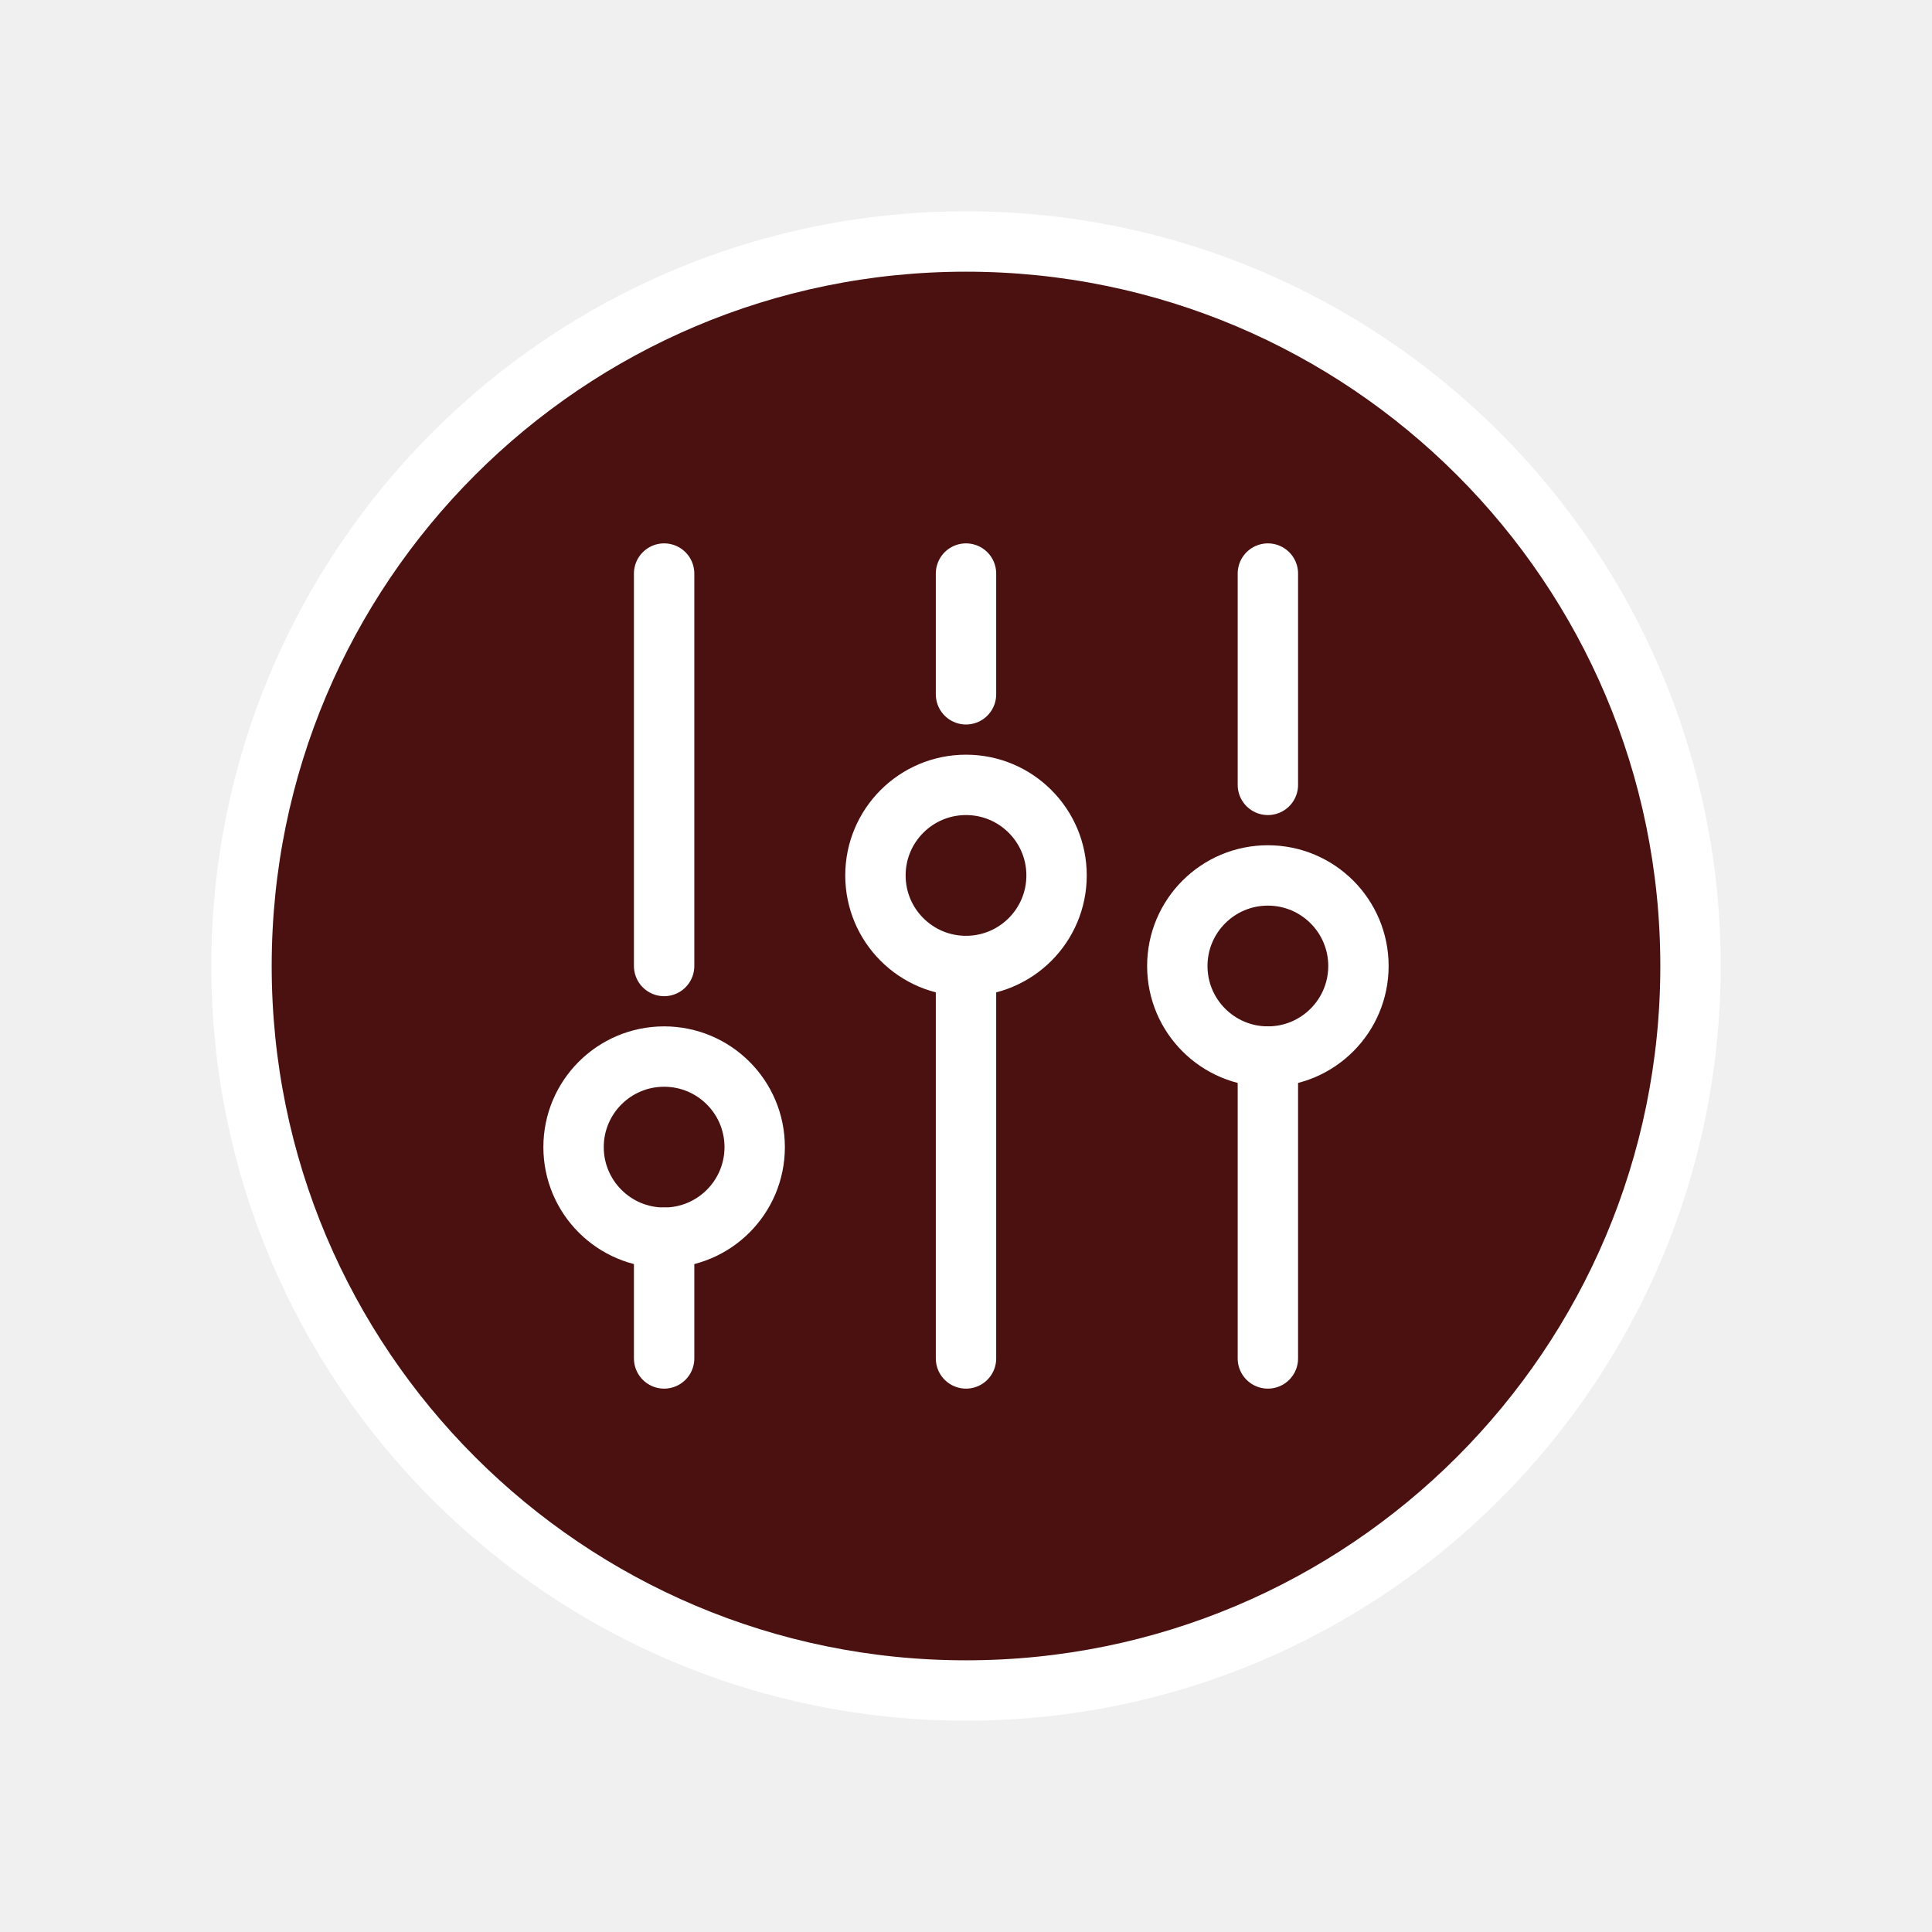
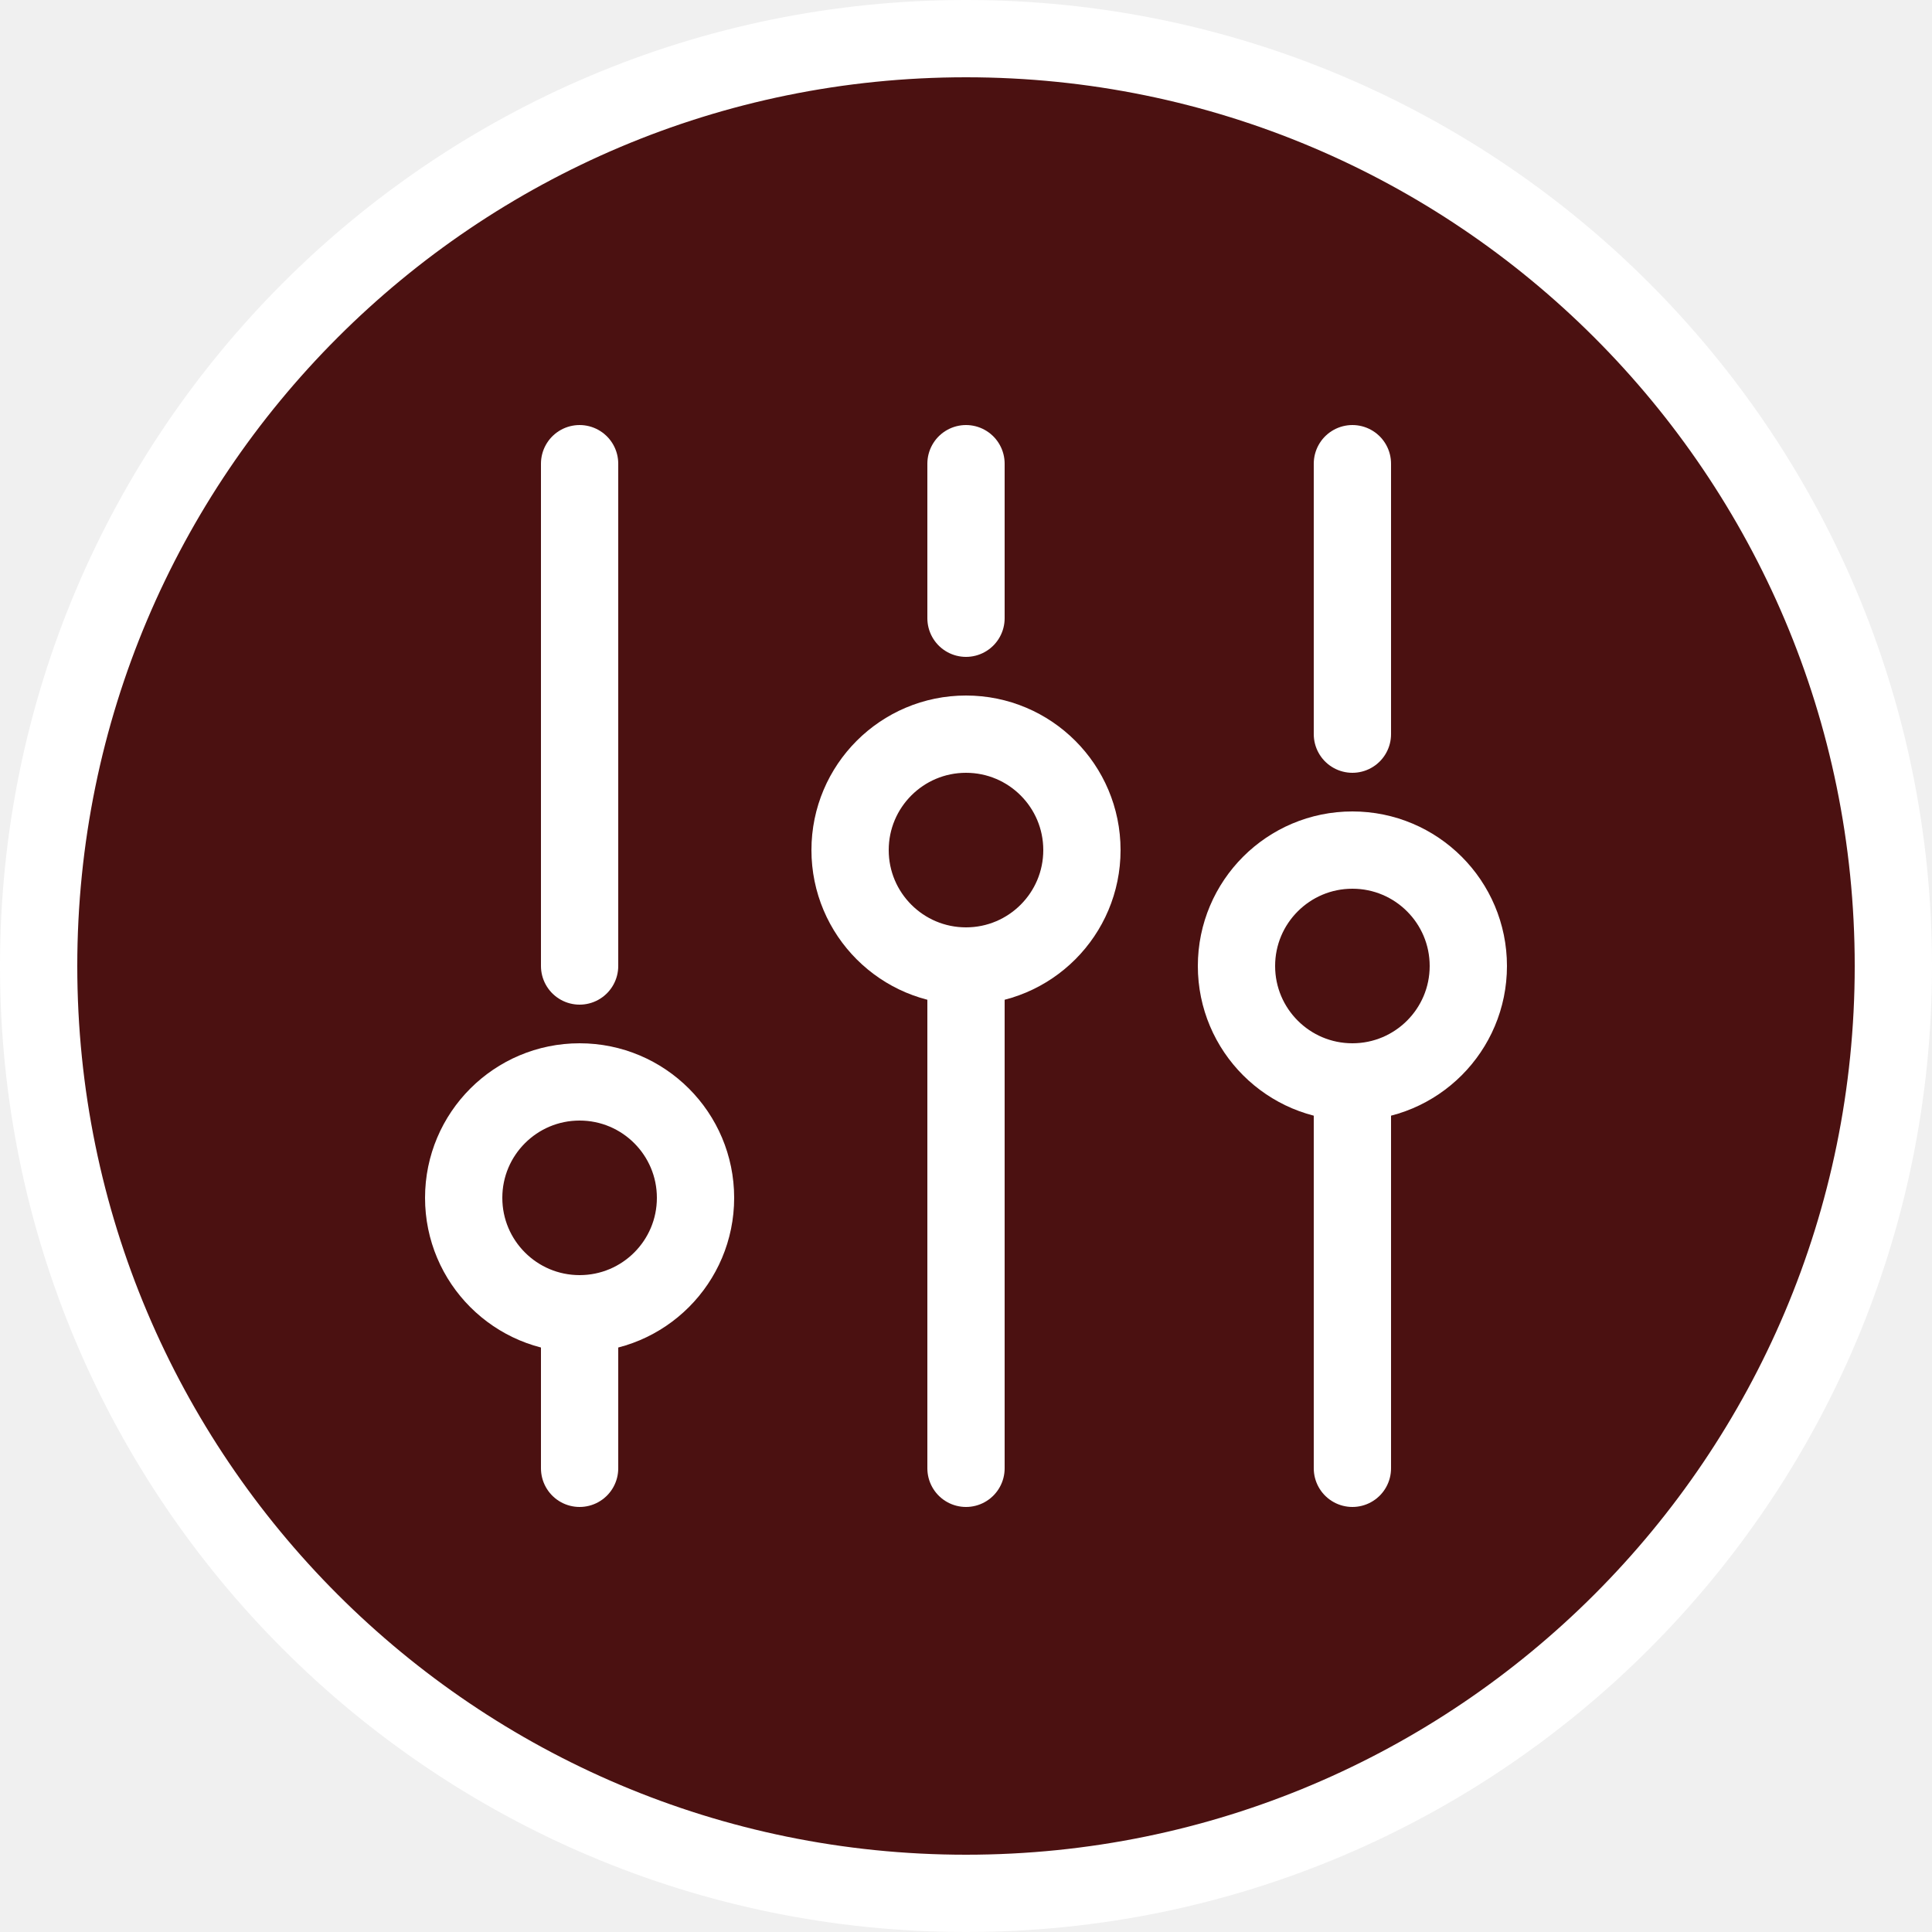
- <svg xmlns="http://www.w3.org/2000/svg" version="1.1" id="Icons" viewBox="-16 -16 64 64" xml:space="preserve" height="128px" width="128px">
+ <svg xmlns="http://www.w3.org/2000/svg" version="1.1" id="Icons" viewBox="-9 -9 50 50" xml:space="preserve" height="128px" width="128px">
  <style type="text/css">
	.st0{fill:none;stroke:#ffffff;stroke-width:2;stroke-linejoin:round;stroke-miterlimit:10;}
	.st1{fill:none;stroke:#ffffff;stroke-width:2;stroke-linecap:round;stroke-linejoin:round;stroke-miterlimit:10;}
	.st2{fill:#4b1111;stroke:#ffffff;stroke-width:2;stroke-linecap:round;stroke-linejoin:round;stroke-miterlimit:10;}
</style>
  <circle class="st2" cx="16" cy="16" r="24" />
  <circle class="st1" cx="16" cy="13" r="3" />
  <circle class="st1" cx="6" cy="22" r="3" />
  <circle class="st1" cx="26" cy="16" r="3" />
  <line class="st1" x1="6" y1="29" x2="6" y2="25" />
  <line class="st1" x1="6" y1="16" x2="6" y2="3" />
  <line class="st1" x1="16" y1="7" x2="16" y2="3" />
  <line class="st1" x1="26" y1="10" x2="26" y2="3" />
  <line class="st1" x1="16" y1="29" x2="16" y2="16" />
  <line class="st1" x1="26" y1="29" x2="26" y2="19" />
</svg>
